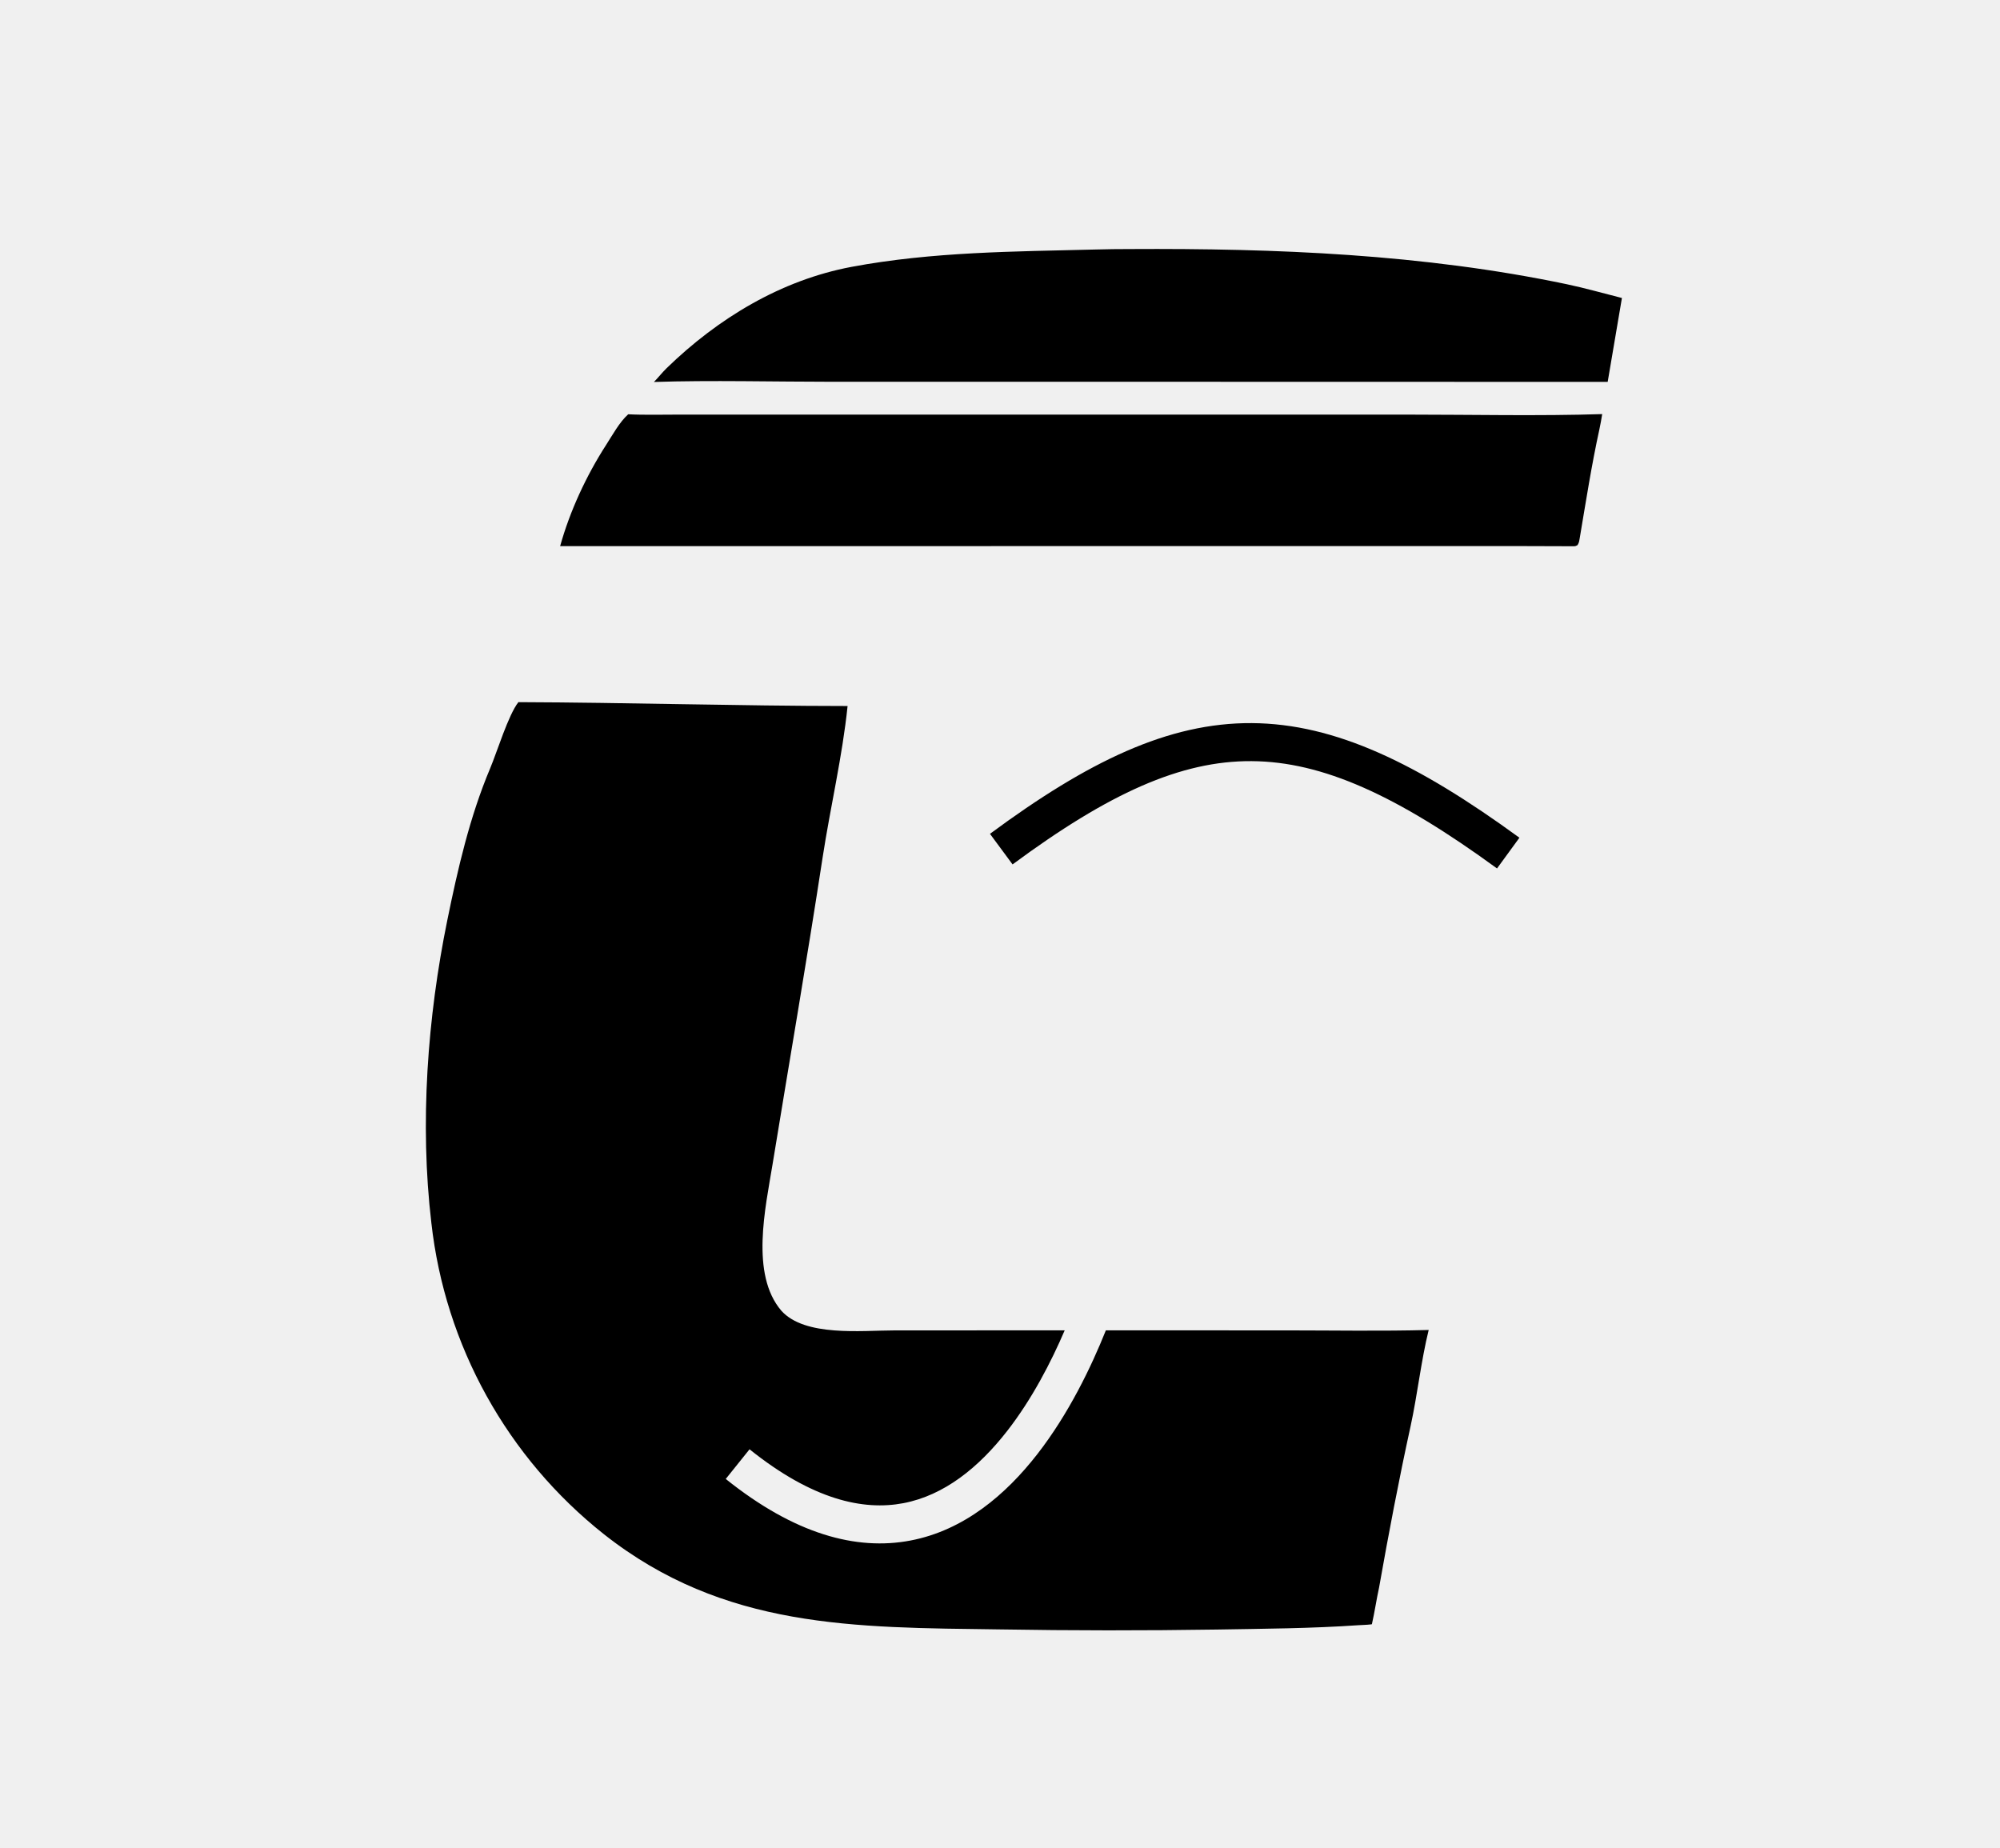
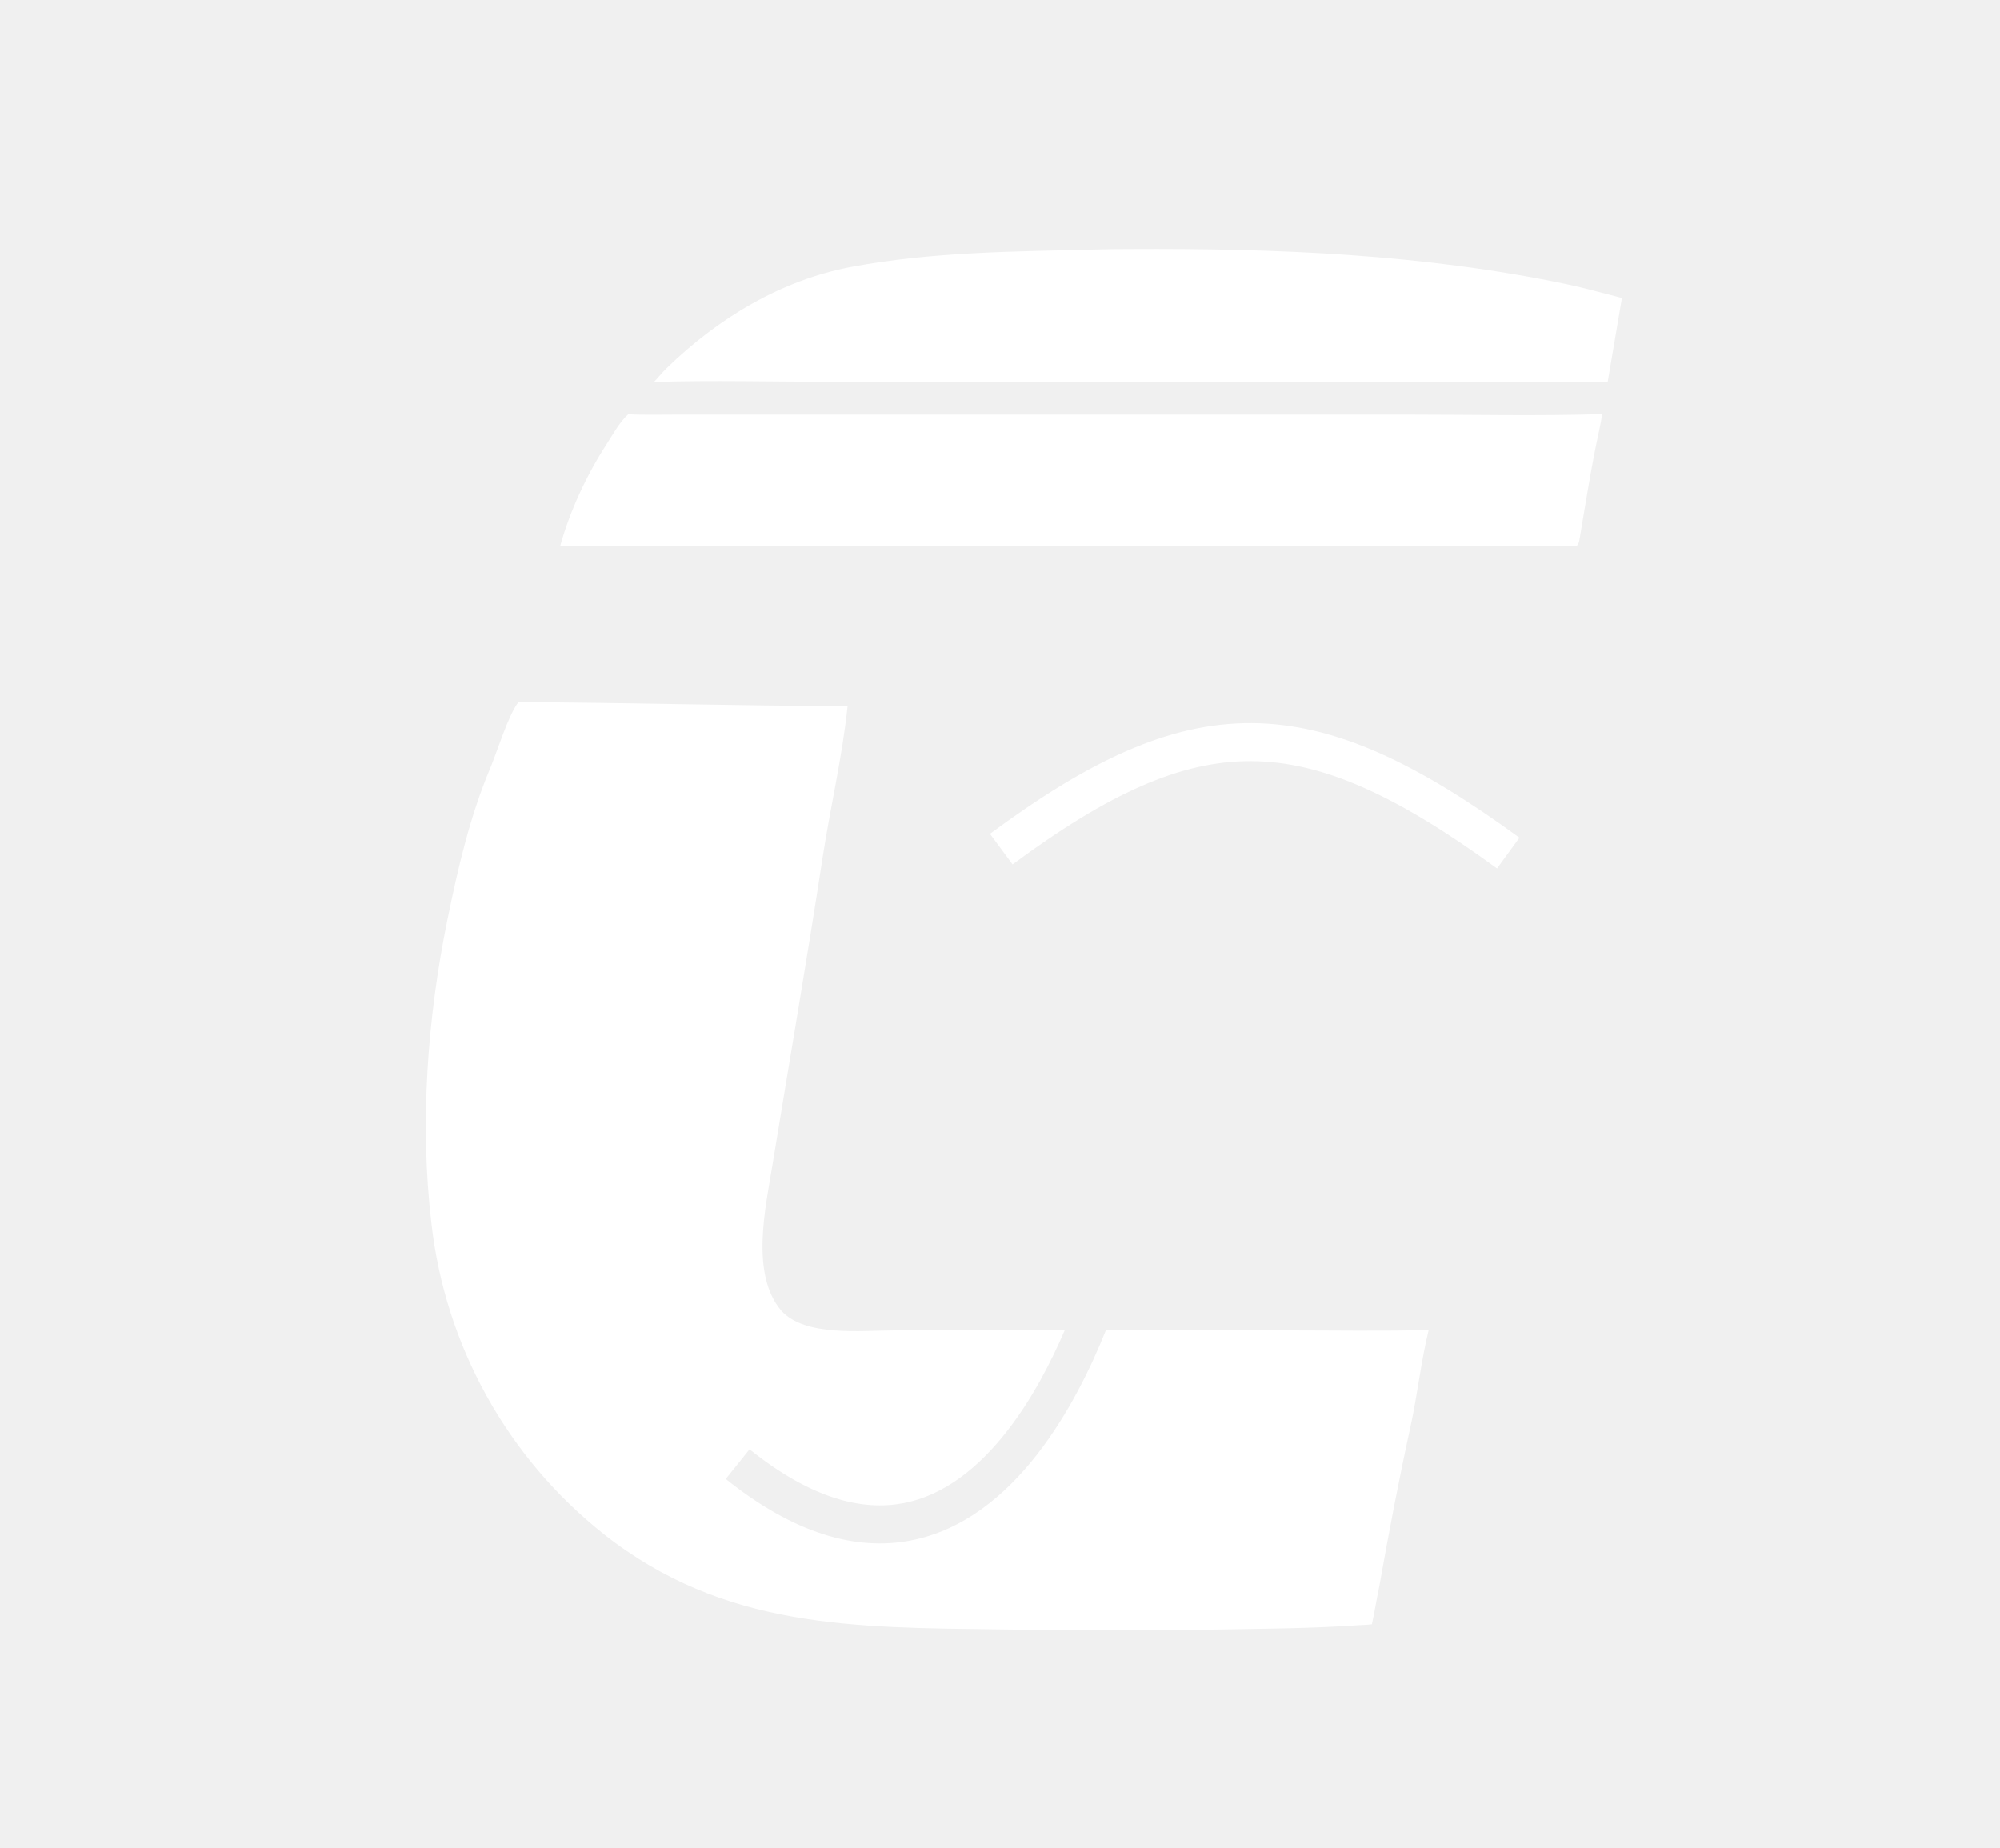
<svg xmlns="http://www.w3.org/2000/svg" width="789" height="729" viewBox="0 0 789 729" fill="none">
-   <path d="M247.83 163.429C253.838 163.757 261.727 163.559 267.866 163.561L303.8 163.564L413.416 163.563L555.463 163.563C580.216 163.562 607.611 164.163 632.067 163.361C631.74 165.358 631.401 167.373 630.965 169.35C627.872 183.464 625.653 197.768 623.249 212.012C623.033 213.277 623.017 213.934 622.347 215.042C621.742 215.371 621.553 215.5 620.829 215.496C607.176 215.407 593.468 215.438 579.815 215.435L493.175 215.43L220.971 215.454C224.829 201.575 231.349 187.562 239.122 175.506C241.63 171.616 244.373 166.54 247.83 163.429Z" fill="black" />
-   <path d="M432.34 98.428C436.832 98.275 441.285 98.276 445.785 98.251C503.384 97.93 561.538 100.261 618.067 112.119C625.248 113.625 632.714 115.768 639.849 117.557L634.232 150.65L466.735 150.611L328.736 150.613C306.203 150.613 280.191 149.954 257.978 150.688C259.687 148.95 261.269 146.912 263.002 145.228C283.22 125.581 308.151 110.48 335.988 105.268C367.864 99.3 400.209 99.235 432.34 98.428Z" fill="black" />
-   <path d="M395 334.98C471.474 278.445 515.329 278.432 594.994 336.543" stroke="black" stroke-width="15" />
-   <path fill-rule="evenodd" clip-rule="evenodd" d="M204.505 277C247.64 277.15 291.243 278.498 334.371 278.525C332.341 298.291 327.521 318.692 324.519 338.303C318.323 378.781 311.352 419.045 304.753 459.452C301.974 476.467 295.941 502.699 308.24 517.079C317.529 527.421 339.833 524.858 352.717 524.847L406.342 524.823L420.023 524.824C414.63 537.394 407.115 551.952 397.356 564.486C386.104 578.938 372.479 589.932 356.387 593.001C340.571 596.018 320.578 591.703 295.692 571.745L291 577.597L286.307 583.447C313.453 605.217 337.789 611.819 359.198 607.735C380.331 603.704 396.826 589.582 409.191 573.702C421.603 557.762 430.469 539.272 436.205 524.963C436.223 524.917 436.24 524.872 436.258 524.826L507.302 524.835C525.729 524.839 545.292 525.182 563.615 524.677C560.594 536.941 559.173 550.3 556.457 562.711C551.853 583.745 547.808 605.021 544.055 626.229C542.996 631.072 542.326 635.834 541.209 640.766L540.719 640.831C539.159 641.024 537.479 641.036 535.9 641.144C517.258 642.438 498.615 642.527 479.934 642.858C451.371 643.298 422.804 643.279 394.242 642.801C337.125 642.038 285.609 642.592 238.298 605.291C200.114 575.06 175.587 530.823 170.169 482.417C165.551 443.235 168.608 401.436 176.486 362.911C180.631 342.64 185.31 322.231 193.369 303.101C196.082 296.658 200.534 282.047 204.505 277Z" fill="black" />
+   <path d="M247.83 163.429C253.838 163.757 261.727 163.559 267.866 163.561L303.8 163.564L413.416 163.563L555.463 163.563C580.216 163.562 607.611 164.163 632.067 163.361C631.74 165.358 631.401 167.373 630.965 169.35C627.872 183.464 625.653 197.768 623.249 212.012C623.033 213.277 623.017 213.934 622.347 215.042C621.742 215.371 621.553 215.5 620.829 215.496C607.176 215.407 593.468 215.438 579.815 215.435L493.175 215.43L220.971 215.454C224.829 201.575 231.349 187.562 239.122 175.506C241.63 171.616 244.373 166.54 247.83 163.429Z" fill="white" />
+   <path d="M432.34 98.428C436.832 98.275 441.285 98.276 445.785 98.251C503.384 97.93 561.538 100.261 618.067 112.119C625.248 113.625 632.714 115.768 639.849 117.557L634.232 150.65L466.735 150.611L328.736 150.613C306.203 150.613 280.191 149.954 257.978 150.688C259.687 148.95 261.269 146.912 263.002 145.228C283.22 125.581 308.151 110.48 335.988 105.268C367.864 99.3 400.209 99.235 432.34 98.428Z" fill="white" />
+   <path d="M395 334.98C471.474 278.445 515.329 278.432 594.994 336.543" stroke="white" stroke-width="15" />
+   <path fill-rule="evenodd" clip-rule="evenodd" d="M204.506 277C247.64 277.15 291.244 278.498 334.372 278.525C332.342 298.291 327.521 318.692 324.519 338.303C318.323 378.781 311.352 419.045 304.753 459.452C301.974 476.467 295.942 502.699 308.241 517.079C317.53 527.42 339.833 524.858 352.717 524.847L406.343 524.823L420.023 524.824C414.63 537.394 407.116 551.952 397.357 564.486C386.105 578.938 372.479 589.932 356.387 593.001C340.571 596.018 320.579 591.703 295.693 571.745L291.001 577.597L286.308 583.447C313.454 605.217 337.79 611.819 359.199 607.735C380.332 603.704 396.827 589.582 409.192 573.702C421.604 557.762 430.469 539.272 436.205 524.963C436.223 524.917 436.24 524.872 436.258 524.826L507.303 524.835C525.73 524.839 545.293 525.182 563.616 524.677C560.595 536.941 559.174 550.3 556.458 562.711C551.854 583.745 547.809 605.021 544.056 626.229C542.997 631.072 542.326 635.834 541.209 640.766L540.719 640.831C539.159 641.024 537.479 641.036 535.9 641.144C517.258 642.438 498.615 642.527 479.934 642.858C451.372 643.298 422.805 643.279 394.243 642.801C337.126 642.038 285.609 642.593 238.298 605.291C200.114 575.06 175.587 530.823 170.169 482.417C165.551 443.235 168.608 401.436 176.486 362.911C180.631 342.64 185.311 322.231 193.37 303.101C196.083 296.658 200.535 282.047 204.506 277Z" fill="white" />
</svg>
